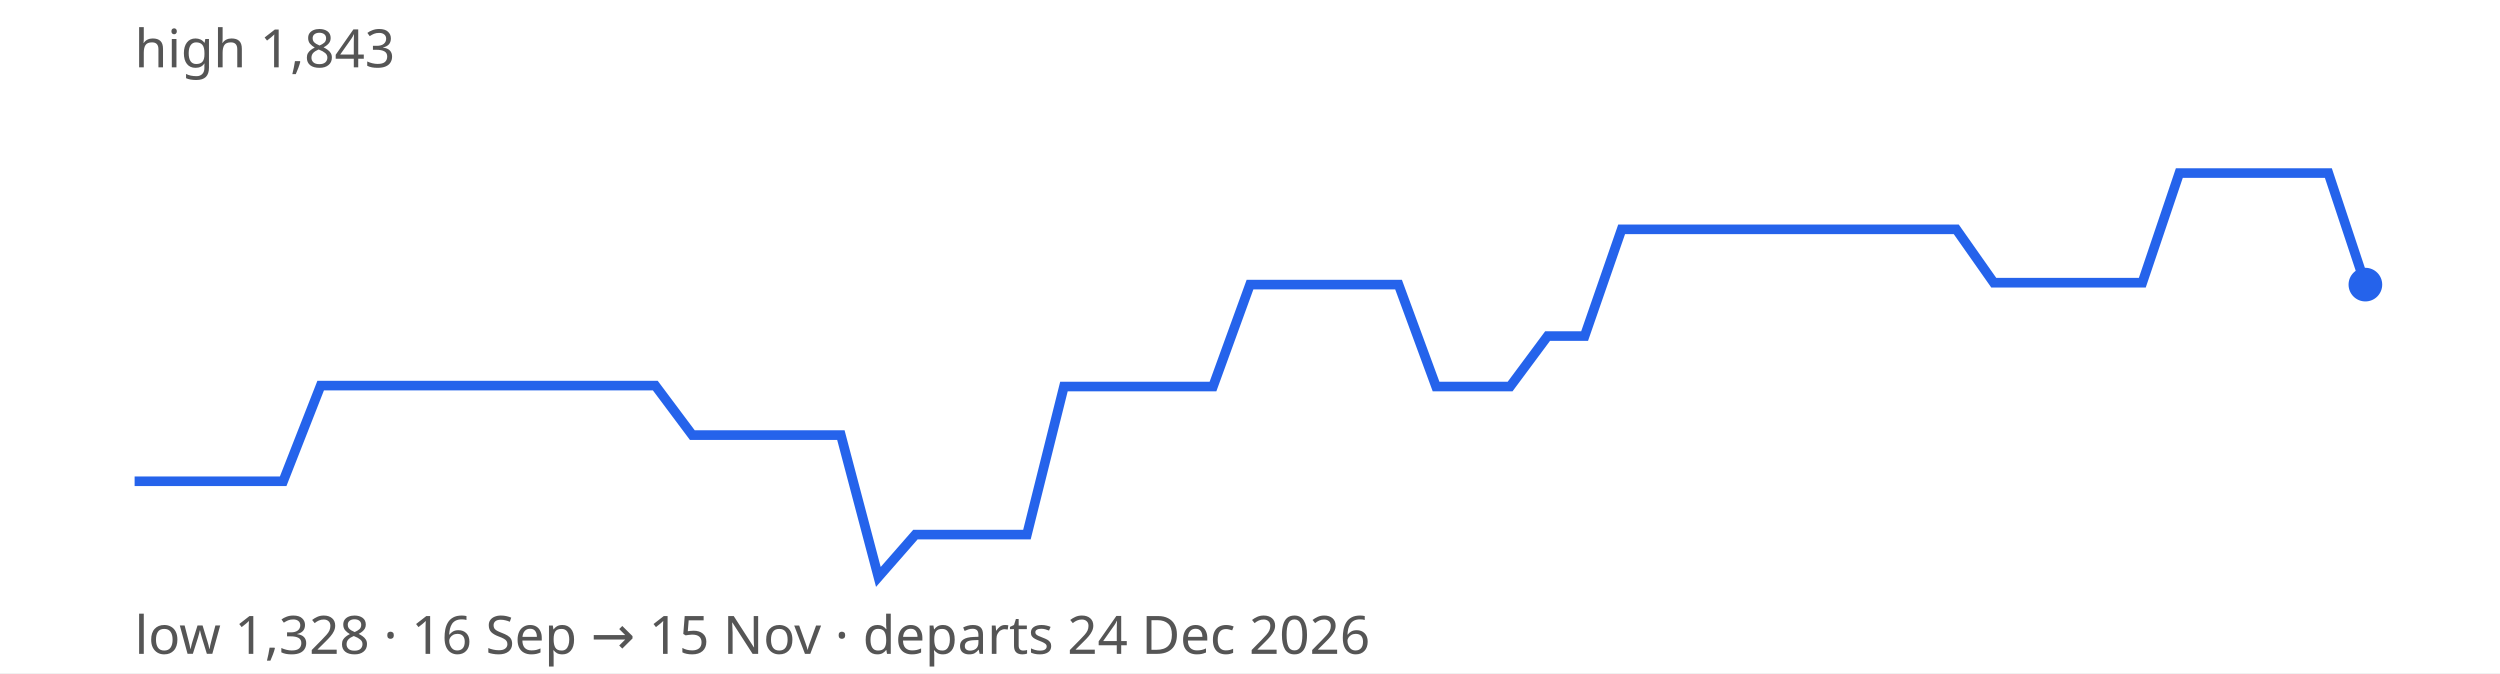
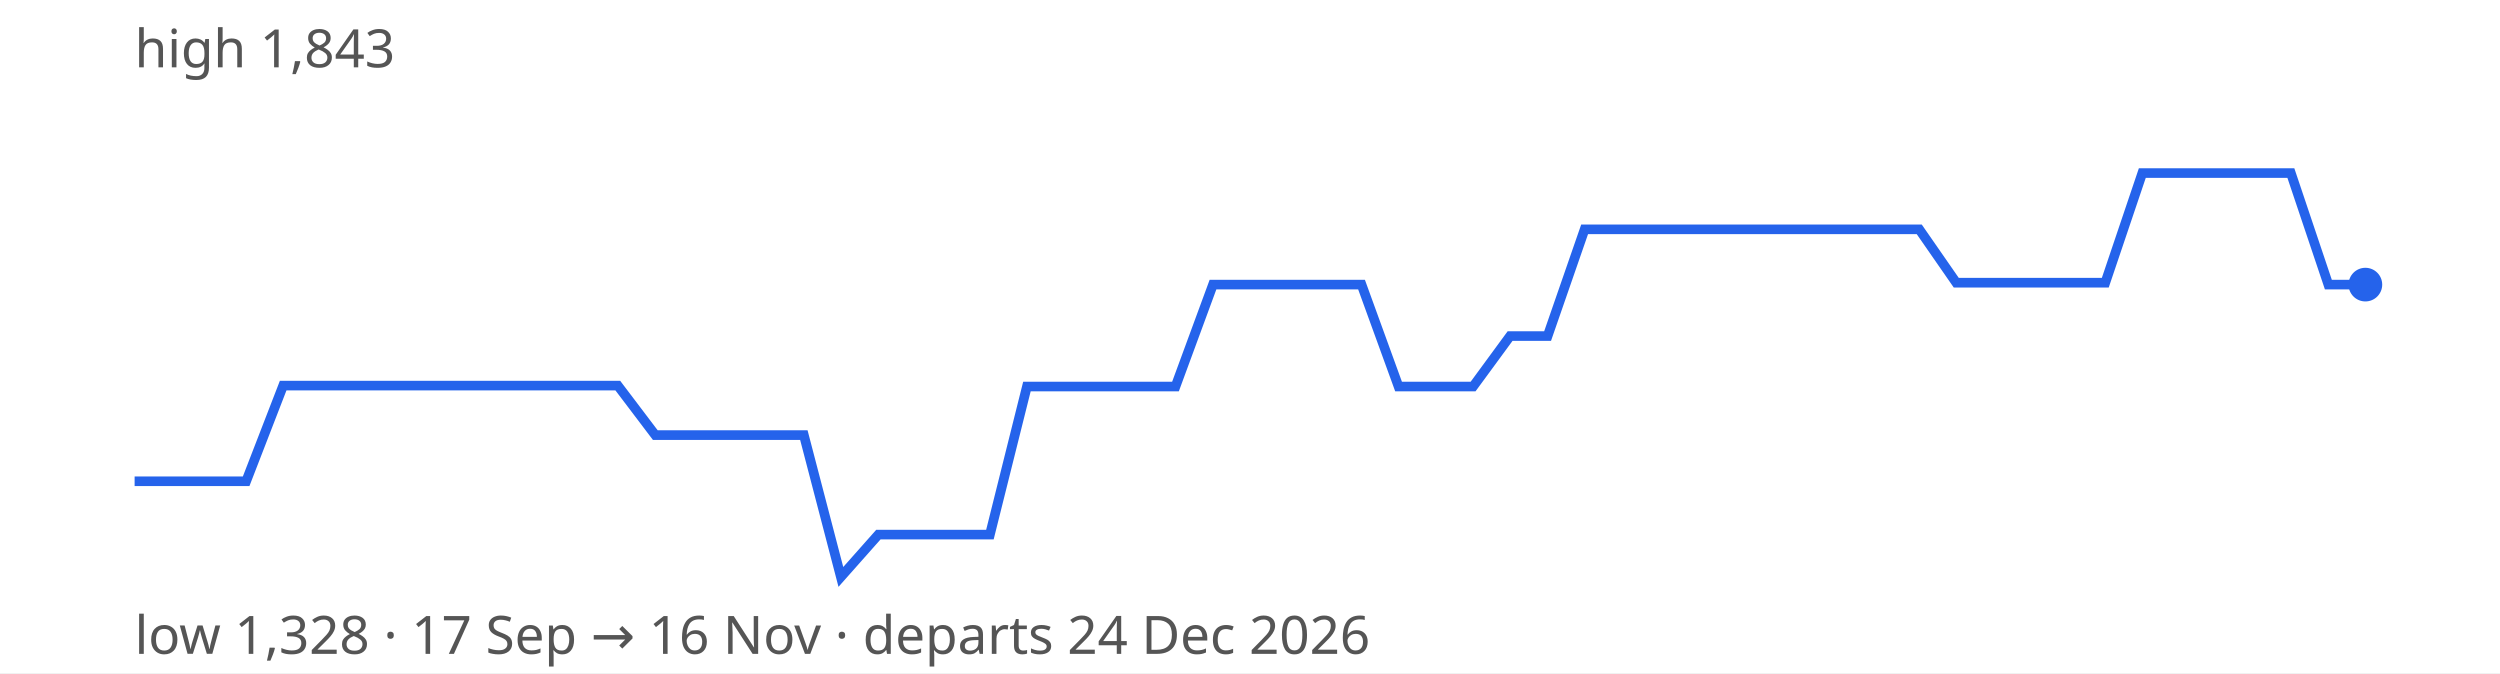
<svg xmlns="http://www.w3.org/2000/svg" width="520" height="140" viewBox="0 0 520 140" font-family="sans-serif" font-size="11">
  <rect width="100%" height="100%" fill="#ffffff" />
-   <path d="M28.0,100.1 L35.7,100.1 L43.5,100.1 L51.2,100.1 L58.9,100.1 L66.7,80.2 L74.4,80.2 L82.1,80.2 L89.9,80.2 L97.6,80.2 L105.3,80.2 L113.1,80.2 L120.8,80.2 L128.5,80.2 L136.3,80.2 L144.0,90.5 L151.7,90.5 L159.5,90.5 L167.2,90.5 L174.9,90.5 L182.7,120.0 L190.4,111.2 L198.1,111.2 L205.9,111.2 L213.6,111.2 L221.3,80.4 L229.1,80.4 L236.8,80.4 L244.5,80.4 L252.3,80.4 L260.0,59.2 L267.7,59.2 L275.5,59.2 L283.2,59.2 L290.9,59.2 L298.7,80.4 L306.4,80.4 L314.1,80.4 L321.9,69.9 L329.6,69.9 L337.3,47.7 L345.1,47.7 L352.8,47.7 L360.5,47.7 L368.3,47.7 L376.0,47.7 L383.7,47.7 L391.5,47.7 L399.2,47.7 L406.9,47.7 L414.7,58.8 L422.4,58.8 L430.1,58.8 L437.9,58.8 L445.6,58.8 L453.3,36.0 L461.1,36.0 L468.8,36.0 L476.5,36.0 L484.3,36.0 L492.0,59.2" fill="none" stroke="#2563eb" stroke-width="2" />
+   <path d="M28.0,100.1 L35.7,100.1 L43.5,100.1 L51.2,100.1 L58.9,80.2 L66.7,80.2 L74.4,80.2 L82.1,80.2 L89.9,80.2 L97.6,80.2 L105.3,80.2 L113.1,80.2 L120.8,80.2 L128.5,80.2 L136.3,90.5 L144.0,90.5 L151.7,90.5 L159.5,90.5 L167.2,90.5 L174.9,120.0 L182.7,111.2 L190.4,111.2 L198.1,111.2 L205.9,111.2 L213.6,80.4 L221.3,80.4 L229.1,80.4 L236.8,80.4 L244.5,80.4 L252.3,59.2 L260.0,59.2 L267.7,59.2 L275.5,59.2 L283.2,59.2 L290.9,80.4 L298.7,80.4 L306.4,80.4 L314.1,69.9 L321.9,69.9 L329.6,47.7 L337.3,47.7 L345.1,47.7 L352.8,47.7 L360.5,47.7 L368.3,47.7 L376.0,47.7 L383.7,47.7 L391.5,47.7 L399.2,47.7 L406.9,58.8 L414.7,58.8 L422.4,58.8 L430.1,58.8 L437.9,58.8 L445.6,36.0 L453.3,36.0 L461.1,36.0 L468.8,36.0 L476.5,36.0 L484.3,59.2 L492.0,59.2" fill="none" stroke="#2563eb" stroke-width="2" />
  <circle cx="492.0" cy="59.2" r="3.5" fill="#2563eb" />
  <text x="28" y="14" fill="#555">high 1,843</text>
-   <text x="28" y="136" fill="#555">low 1,328 · 16 Sep → 15 Nov · departs 24 Dec 2026</text>
+   <text x="28" y="136" fill="#555">low 1,328 · 17 Sep → 16 Nov · departs 24 Dec 2026</text>
</svg>
